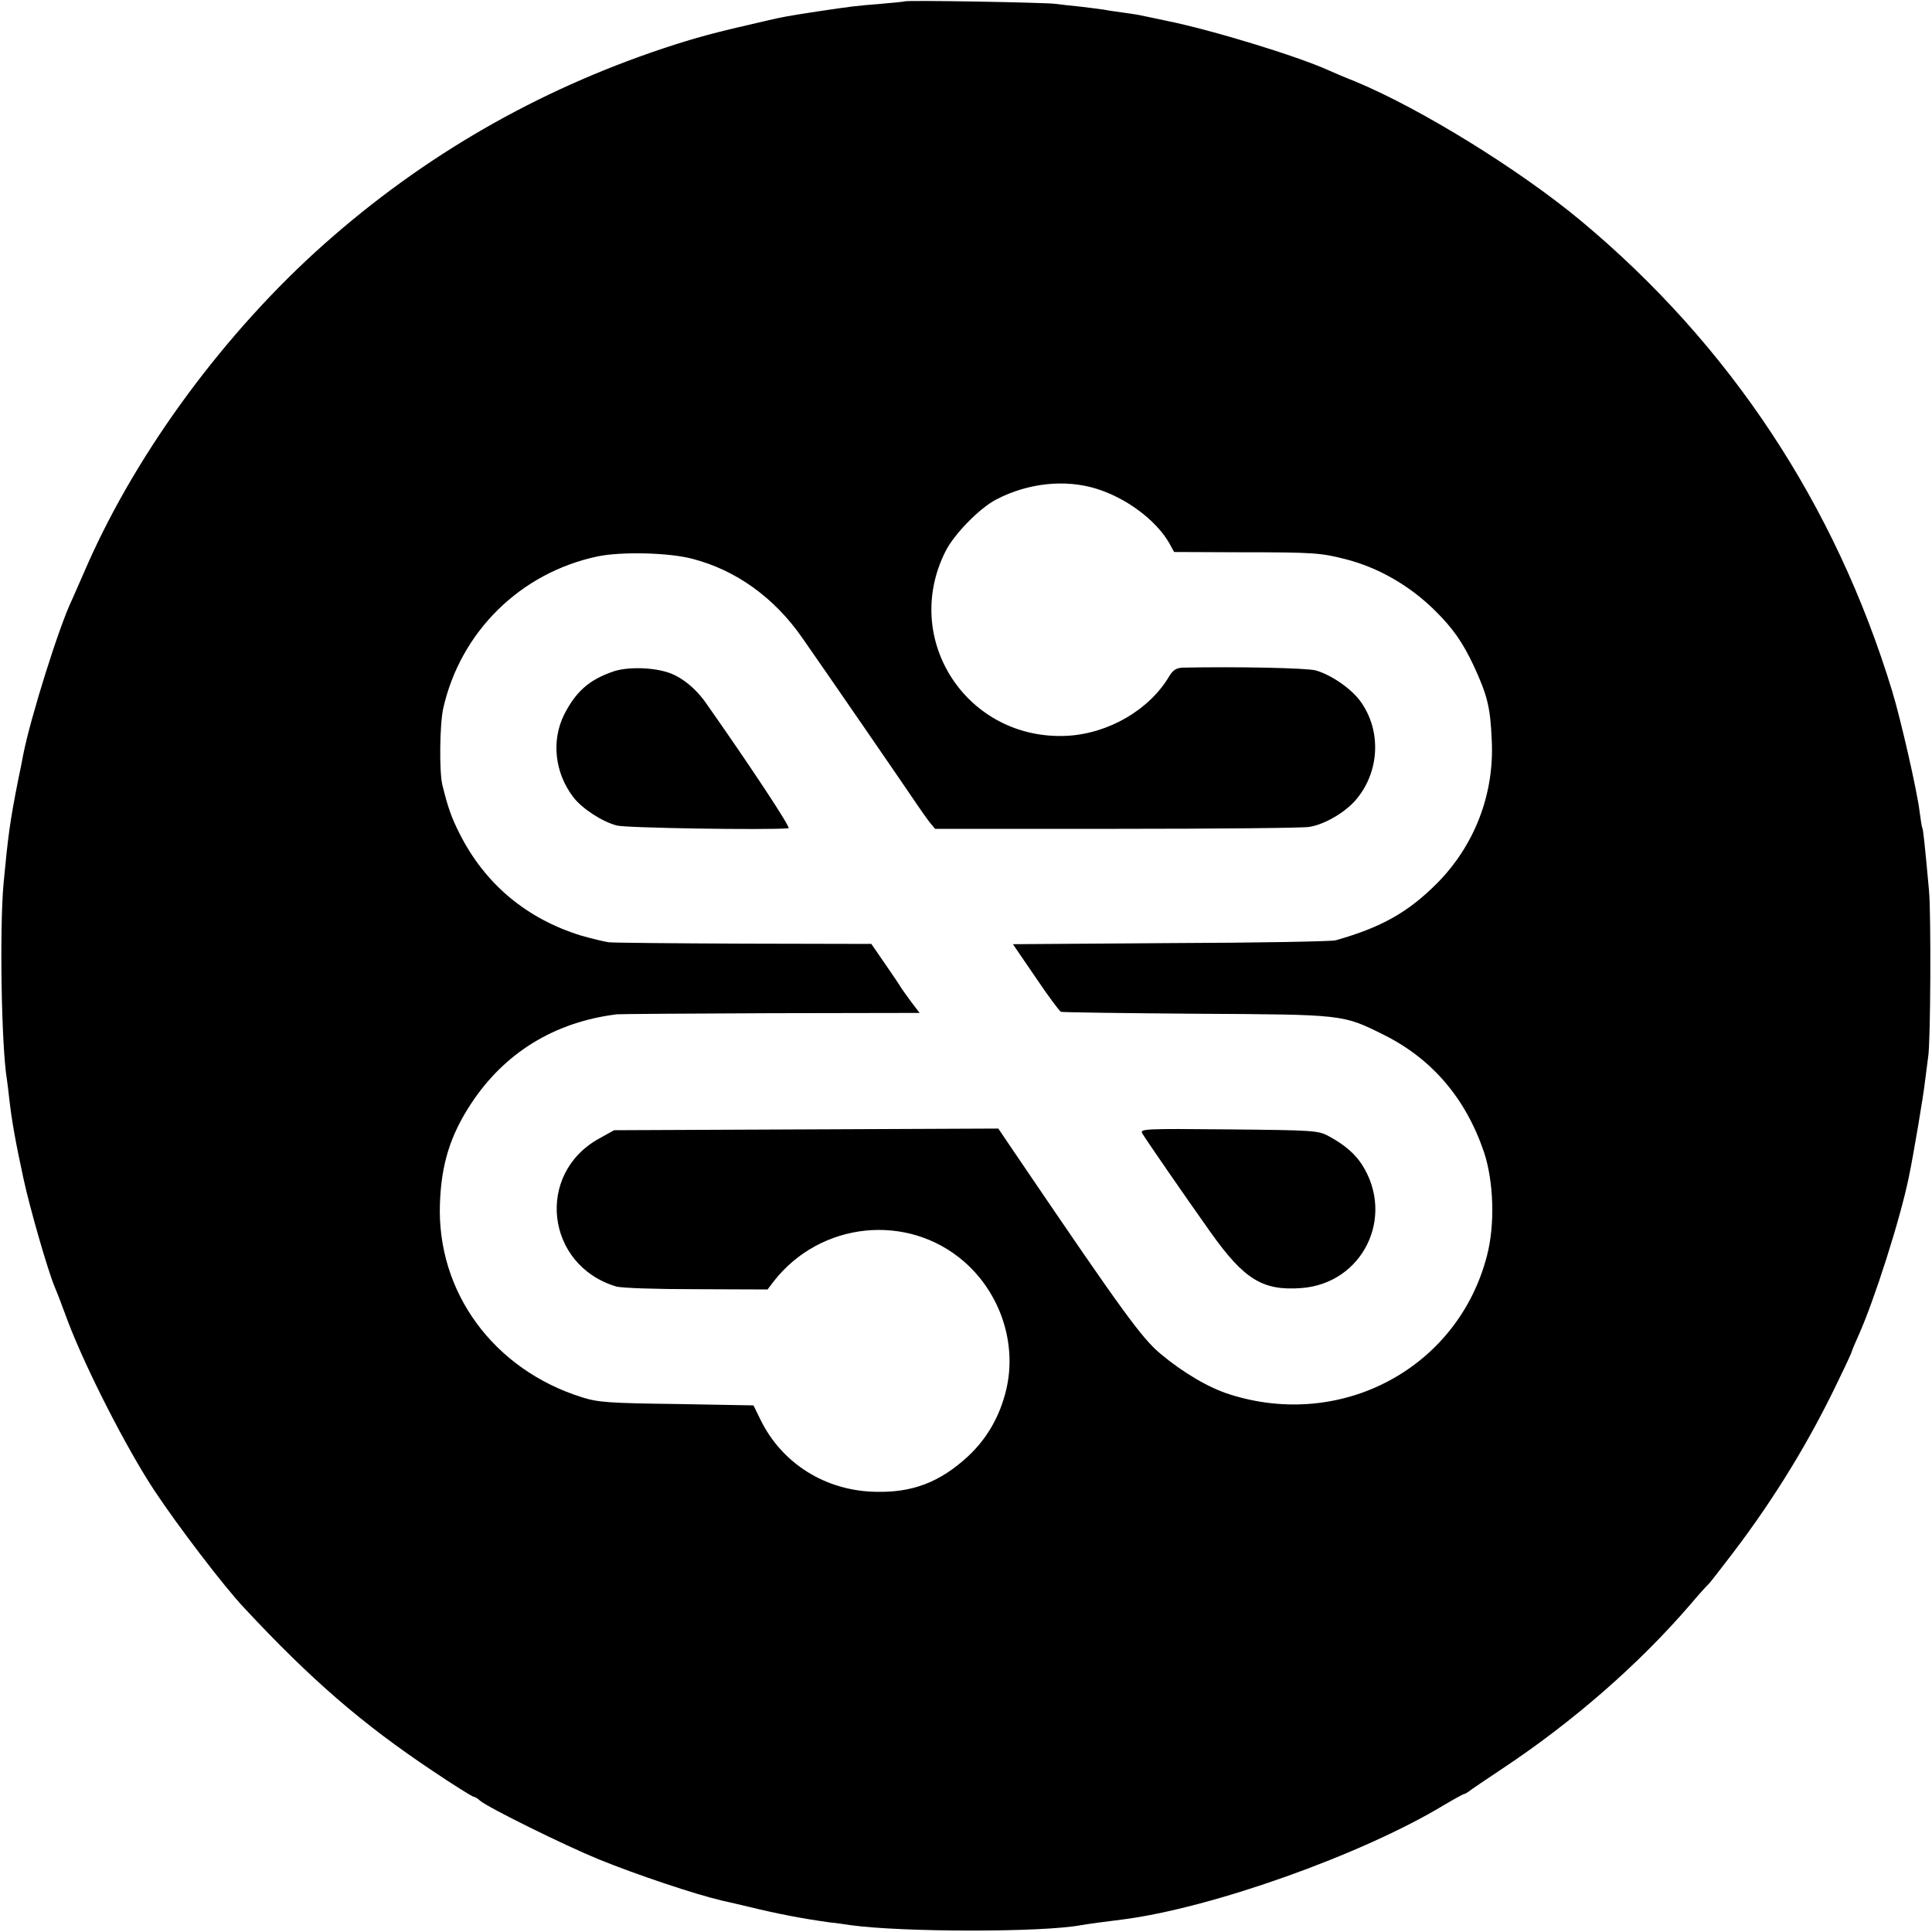
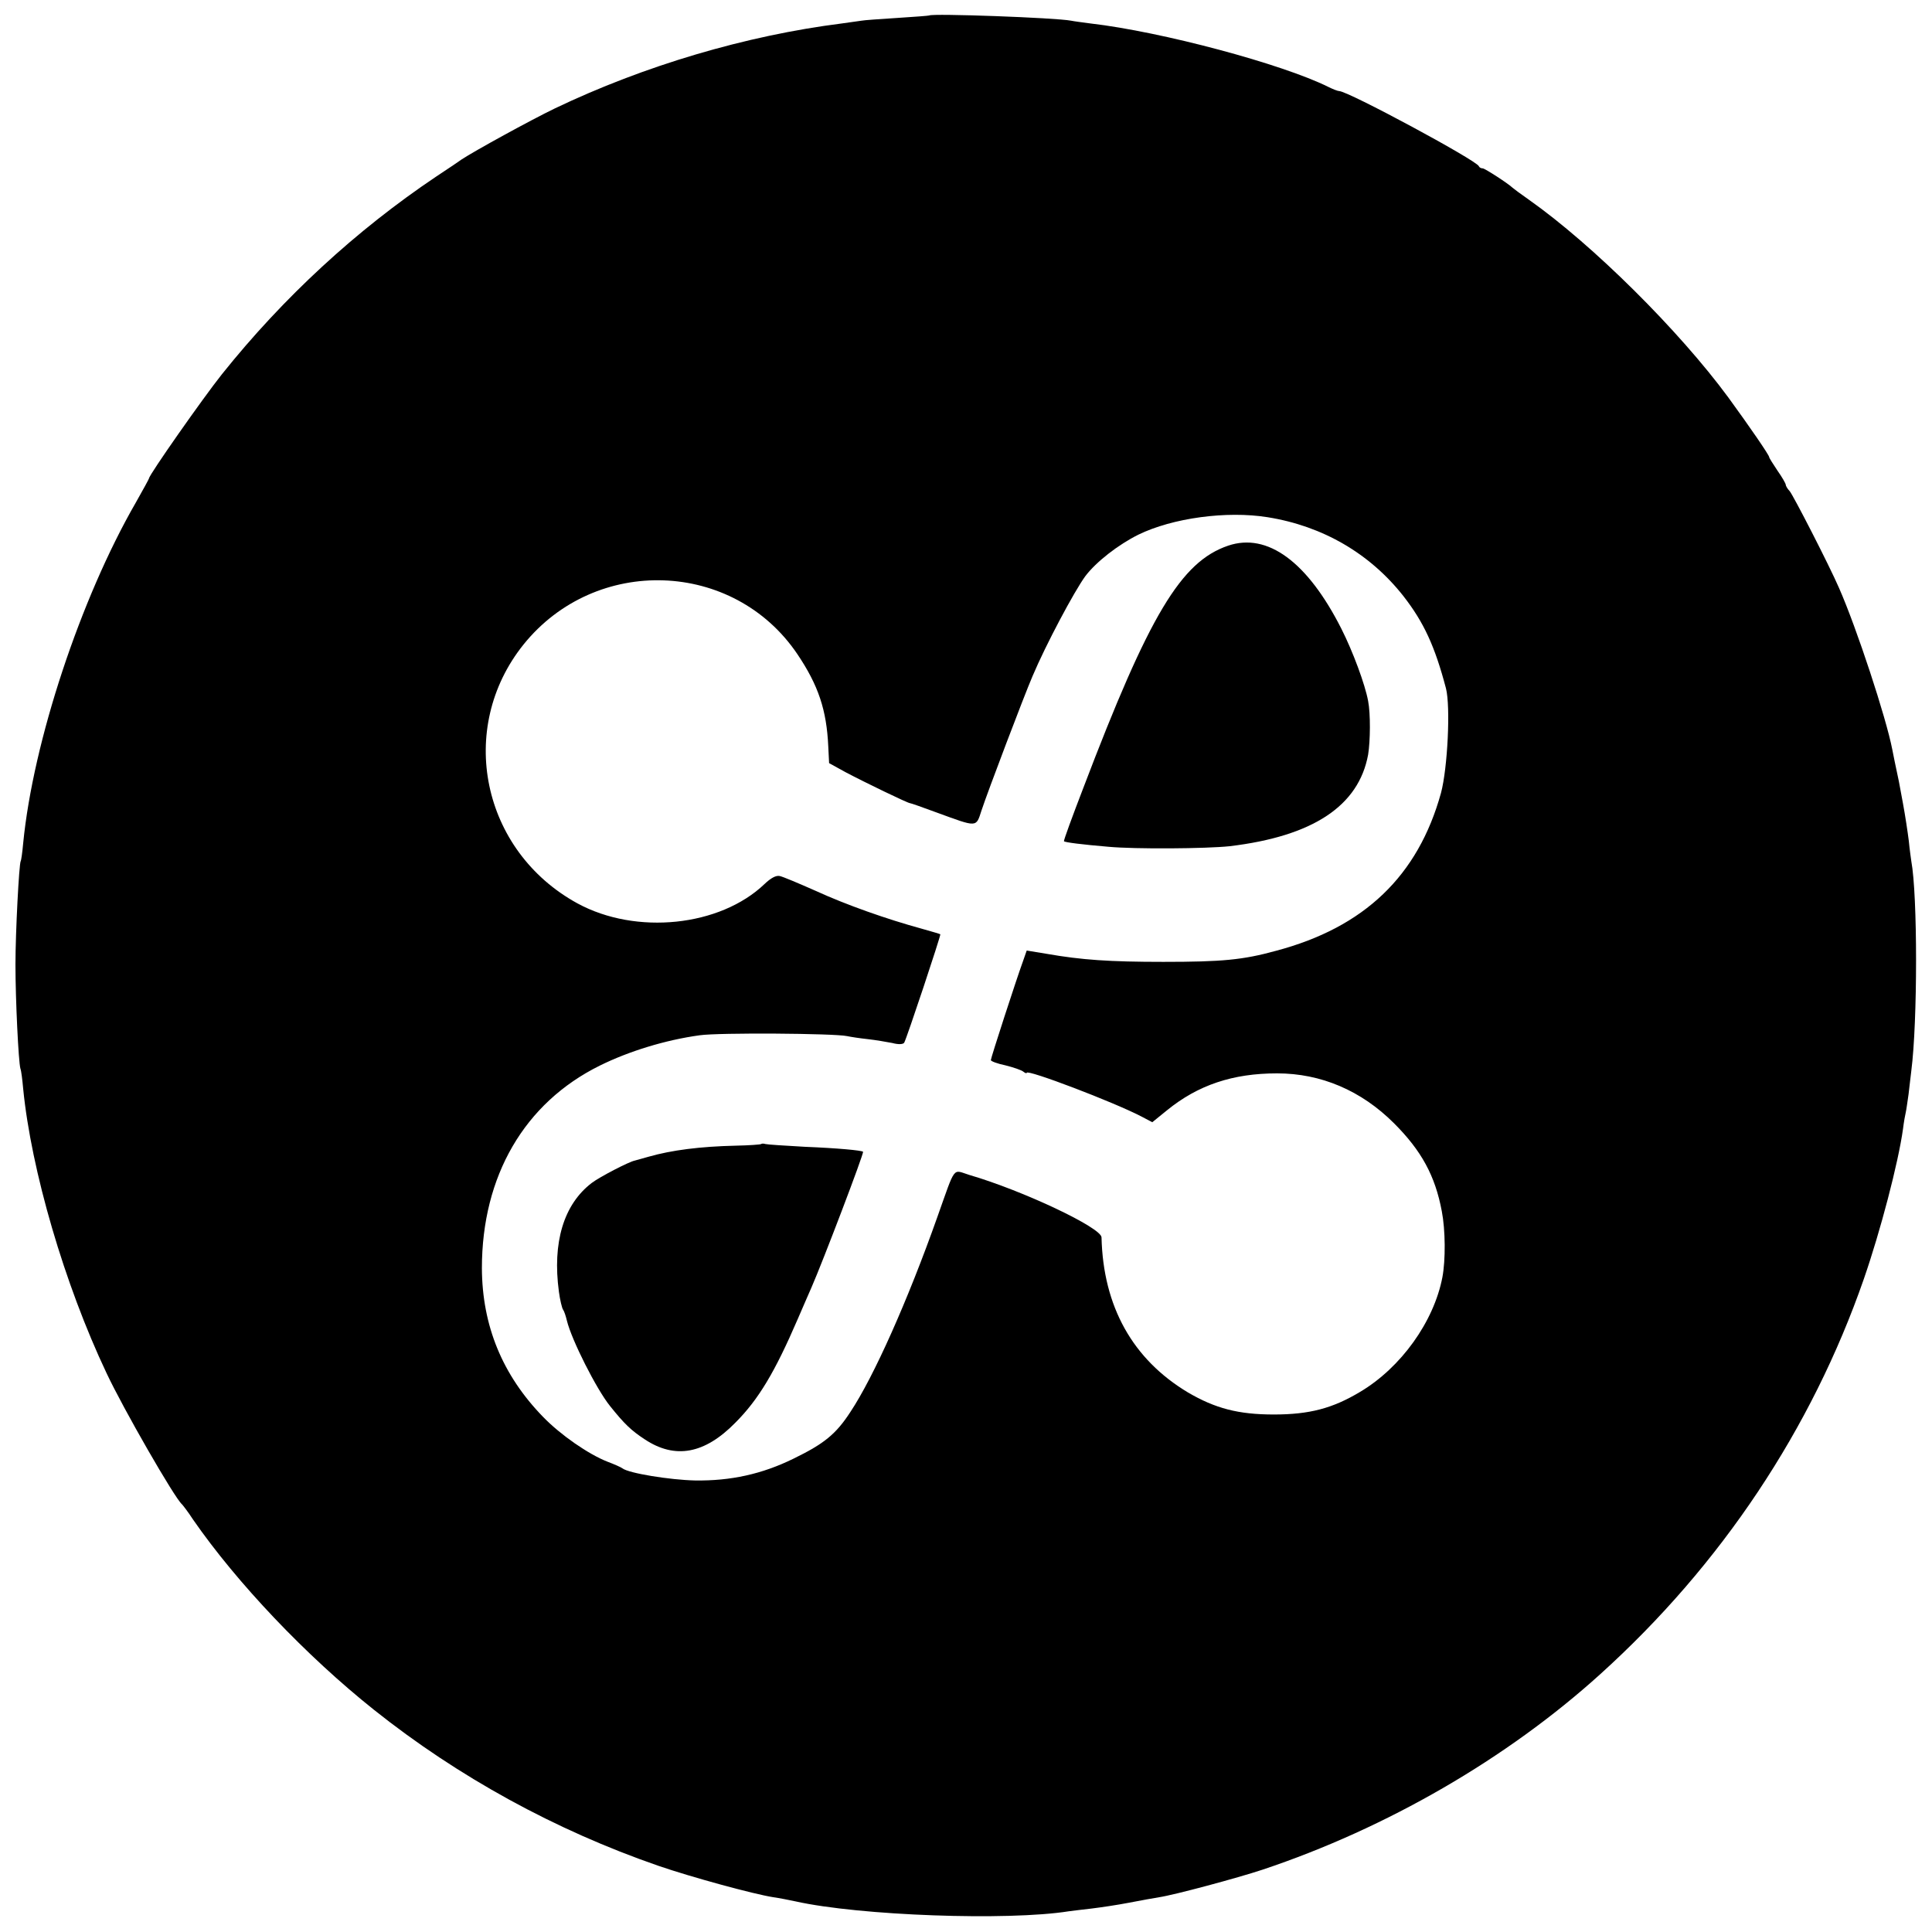
- <svg xmlns="http://www.w3.org/2000/svg" version="1" width="933.333" height="933.333" viewBox="0 0 700 700">
-   <path d="M327.8.5c-.1.1-4.1.5-8.8.9-8.7.7-10.5.9-22.5 2.7-11.6 1.8-12.3 1.9-19.2 3.5-18.4 4.2-24.8 5.9-36.9 9.9-45.9 15.3-87 39-122.9 70.9-35.8 31.8-67.4 74.6-85.7 115.9-2.7 6.2-5.3 12.1-5.8 13.2-4.6 9.5-15 42.7-17.6 56-.2 1.1-1 5.4-1.9 9.5-2.9 14.7-3.6 20-5.2 37-1.5 16.4-.8 59.2 1.2 71.1.2 1.3.6 4.6.9 7.4.9 7.8 2.3 15.6 5.1 28.5 2.3 10.7 8.8 33.3 11.4 39.5.5 1.1 2.6 6.5 4.6 12 6.5 17.2 21.3 46.2 31.4 61.5 8.4 12.7 25.3 34.9 32.6 42.6 24.3 26.1 42.9 42.1 68.2 59 7.7 5.2 14.5 9.4 14.9 9.4.4 0 1.5.6 2.3 1.4 2.9 2.5 30.4 16.1 43.1 21.3 13.8 5.6 34.7 12.6 44.5 14.9.6.1 4.8 1.1 9.5 2.2 11 2.7 20.1 4.4 29.5 5.7 2.2.2 5.6.7 7.5 1 18.6 2.6 69.8 2.7 83.8 0 1.6-.3 10.4-1.5 14.7-2 32.4-4.1 86.9-23.5 116.7-41.5 3.7-2.2 7-4 7.3-4 .3 0 1.1-.5 1.8-1 .7-.6 6.2-4.3 12.2-8.3 25.3-16.8 49.2-37.6 67.8-59.2 3.3-3.9 6.3-7.2 6.7-7.5.4-.3 4.4-5.5 9-11.5 15.1-19.9 27.7-40.5 38.3-62.8 2.6-5.3 4.7-9.9 4.7-10.2 0-.2 1.1-2.8 2.4-5.7 5.7-12.7 15.1-42.1 18.2-57.3 1.7-8.1 5.4-30.1 5.9-35 .4-3.3.9-7.1 1.1-8.5.9-4.7 1.1-52.5.3-60.5-1.5-16.5-2.1-22-2.4-22.5-.2-.3-.6-3-1-6-.9-7.5-6.9-33.7-9.9-43.5C665 182.8 626.8 125 572.8 80c-22.5-18.7-58.2-40.7-81.8-50.5-3.6-1.4-8-3.3-9.8-4.1-11-5-41.9-14.5-58.7-17.9-4.4-.9-8.9-1.9-10-2.1-1.1-.2-3.8-.6-6-.9-2.2-.3-5.1-.7-6.5-1-1.3-.2-5.2-.7-8.6-1.1-3.3-.3-7.4-.8-9-1-3.2-.5-54-1.4-54.6-.9zM397 177c10.9 3.3 21.7 11.3 26.6 19.7l1.8 3.3 24.1.1c26.3 0 29.1.2 38 2.5 11.8 3 23.2 9.5 32.4 18.6 6.5 6.4 10.1 11.6 14 19.9 5.1 11 6.1 15.3 6.6 27.4.9 19.4-6.3 37.9-19.9 51.6-10.5 10.5-20.1 15.9-36.7 20.6-1.3.4-28.2.9-59.7 1l-57.2.4 8.2 12c4.5 6.7 8.7 12.3 9.2 12.5.6.2 22.7.5 49.1.7 53.7.3 52.9.2 68 7.7 17.4 8.7 29.6 23 36.2 42.5 3.5 10.6 4 26.1 1.1 37.3-10.4 40.7-52.5 63.4-93.3 50.4-7.6-2.4-16.9-7.9-24.9-14.6-6.8-5.6-13.7-15.1-50.9-69.9l-8-11.8-69.6.3-69.6.3-5.4 3c-23.2 12.8-19.4 45.9 6.1 53.6 1.8.6 14.7 1 29.1 1l25.8.1 2.2-2.9c16.9-21.7 48.5-25 69-7.2 13.2 11.5 19.2 29.7 15.3 46.3-2.3 9.7-6.9 17.7-13.8 24.2-10.3 9.5-20.3 13.3-33.8 12.9-18-.4-33.7-10.3-41.4-26l-2.6-5.3-27.7-.5c-24.4-.3-28.6-.6-34.3-2.4-32.1-10-52.8-38.1-51.6-70.3.5-14.3 3.8-24.7 11.2-36 12.2-18.6 30.3-29.7 52.9-32.5 1.1-.1 26.2-.3 55.8-.4l53.9-.1-2.9-3.8c-1.5-2-3.2-4.4-3.8-5.3-.5-.9-3.2-4.9-5.9-8.8l-4.9-7.1-46.1-.1c-25.3-.1-47.4-.3-49-.5-1.6-.2-6.1-1.3-10-2.4-19.8-6.1-34.9-18.7-44.1-37-2.9-5.7-4.2-9.4-6.2-17.5-1.2-4.7-1-22.1.3-27.9 6.3-27.8 28-49.1 55.9-55 8.6-1.8 26-1.4 34.5.9 15.7 4.1 29.5 14 39.6 28.5 7.3 10.4 39.7 57.5 42 61 1.3 1.9 3.2 4.6 4.2 5.9l2 2.4h65.8c36.3 0 67.7-.3 69.8-.7 5.7-.9 13.4-5.5 17.2-10.2 8.2-10 8.9-24.4 1.6-34.9-3.3-4.8-10.8-10-16.5-11.6-3.2-.9-29-1.4-48.2-1-2.3.1-3.5.9-4.8 3-7.2 12.3-22.1 20.9-37.1 21.7-36.1 1.8-60.2-34.8-44-66.9 3.2-6.3 12.4-15.7 18.5-18.8 11.4-5.9 24.7-7.3 35.9-3.9z" />
-   <path d="M221.9 243.4c-8.6 3-13.3 7.3-17.5 15.5-4.7 9.5-3.4 21.1 3.3 29.9 3.1 4.1 10.4 8.9 15.8 10.3 3.1.9 54.4 1.7 62.2 1 1-.1-14.1-22.9-30-45.5-3.9-5.5-9.1-9.6-14.1-11.1-6-1.8-14.8-1.9-19.7-.1zM413.9 410.7c1.7 2.8 15.3 22.5 24.8 35.9 12.1 17 18.8 21.1 32.7 20.1 22.3-1.6 34.2-25.7 22.1-44.7-2.6-4-6.3-7.2-12-10.3-3.8-2.1-5.3-2.2-36.3-2.5-30.9-.3-32.3-.2-31.3 1.5z" />
+ <svg xmlns="http://www.w3.org/2000/svg" version="1.0" width="700pt" height="700pt" viewBox="0 0 700 700" preserveAspectRatio="xMidYMid meet">
+   <g transform="translate(0,700) scale(0.1,-0.1)" fill="#000000" stroke="none">
+     <path d="M3367 6944 c-1 -1 -53 -5 -116 -9 -62 -4 -121 -8 -130 -10 -9 -1 -41 -6 -71 -10 -348 -44 -716 -153 -1040 -308 -89 -43 -291 -154 -338 -185 -15 -11 -56 -38 -92 -62 -289 -194 -553 -437 -776 -716 -70 -88 -264 -365 -264 -377 0 -2 -22 -42 -48 -88 -200 -347 -372 -866 -408 -1234 -3 -33 -7 -62 -9 -65 -6 -10 -19 -259 -19 -375 0 -126 11 -354 18 -377 3 -7 7 -40 10 -73 29 -294 149 -707 302 -1030 61 -130 247 -453 273 -475 3 -3 22 -27 40 -55 160 -231 410 -494 656 -690 305 -243 657 -436 1030 -565 119 -41 346 -103 417 -114 21 -3 57 -10 80 -15 233 -52 770 -71 990 -36 13 2 50 6 83 10 33 4 94 13 135 21 41 8 91 17 110 20 54 8 285 70 375 100 449 150 885 402 1224 709 437 395 765 887 954 1431 60 173 125 421 142 544 3 25 8 52 10 60 2 8 6 38 10 65 3 28 8 66 10 85 23 178 23 637 0 760 -1 8 -6 41 -9 73 -4 32 -13 92 -21 135 -13 73 -17 92 -30 152 -3 14 -7 34 -9 45 -22 114 -129 440 -193 585 -36 83 -166 336 -179 351 -8 8 -14 19 -14 23 0 4 -13 27 -30 51 -16 24 -30 46 -30 49 0 7 -70 109 -148 216 -178 242 -491 553 -722 716 -30 21 -57 41 -60 44 -14 14 -100 70 -108 70 -6 0 -12 3 -14 8 -10 22 -474 272 -506 272 -5 0 -23 7 -39 15 -167 83 -603 200 -862 230 -30 4 -61 8 -70 10 -56 11 -504 27 -514 19z m1226 -1818 c200 -32 371 -132 492 -286 74 -95 114 -182 154 -334 17 -66 6 -289 -18 -379 -83 -300 -277 -487 -598 -572 -120 -33 -195 -40 -408 -40 -195 0 -296 7 -422 29 l-73 12 -14 -40 c-24 -66 -116 -349 -116 -357 0 -4 24 -13 53 -19 28 -7 58 -17 65 -23 6 -5 12 -7 12 -4 0 14 315 -106 415 -158 l40 -21 53 43 c113 92 239 134 399 134 159 0 305 -62 424 -181 99 -99 149 -190 173 -319 13 -67 14 -176 2 -239 -31 -161 -150 -327 -298 -415 -100 -60 -184 -82 -313 -82 -128 0 -212 22 -311 80 -200 120 -307 311 -313 562 -1 35 -284 169 -479 226 -62 19 -48 38 -116 -153 -107 -302 -230 -578 -315 -706 -52 -80 -95 -115 -206 -169 -114 -56 -228 -81 -357 -79 -90 2 -240 26 -263 44 -5 4 -30 15 -54 24 -69 27 -170 97 -233 162 -148 152 -221 331 -222 539 0 334 154 599 427 734 105 52 238 93 362 110 69 10 488 7 534 -3 14 -3 47 -8 75 -11 28 -3 68 -10 89 -14 22 -6 39 -5 43 1 8 12 134 391 131 393 -1 1 -31 10 -67 20 -128 35 -275 87 -384 137 -61 27 -120 52 -131 54 -13 3 -32 -7 -55 -29 -161 -154 -465 -186 -678 -70 -347 190 -439 634 -195 938 261 324 761 307 992 -35 76 -113 106 -202 112 -335 l3 -60 60 -33 c68 -36 225 -112 233 -112 3 0 46 -15 97 -34 148 -54 142 -55 162 7 22 67 154 415 185 487 49 116 151 307 191 362 39 52 120 115 193 151 123 60 319 87 468 63z" />
+     <path d="M4450 5023 c-171 -58 -286 -250 -525 -878 -40 -104 -72 -191 -70 -193 3 -4 66 -12 161 -20 97 -9 355 -7 439 2 302 36 468 146 502 332 8 49 9 148 0 194 -11 60 -55 179 -97 262 -123 243 -268 349 -410 301z" />
+     <path d="M2758 2855 c-2 -2 -44 -5 -93 -6 -128 -3 -231 -16 -315 -40 -25 -7 -47 -13 -50 -14 -21 -4 -127 -59 -156 -81 -102 -78 -143 -216 -119 -394 4 -30 11 -59 15 -65 4 -5 10 -23 14 -40 17 -70 107 -248 156 -309 52 -65 77 -89 126 -121 110 -73 217 -53 328 60 85 85 144 185 226 375 18 41 40 93 50 115 40 91 191 487 187 492 -6 5 -90 13 -212 18 -71 4 -135 8 -142 10 -6 2 -13 2 -15 0z" />
+   </g>
</svg>
